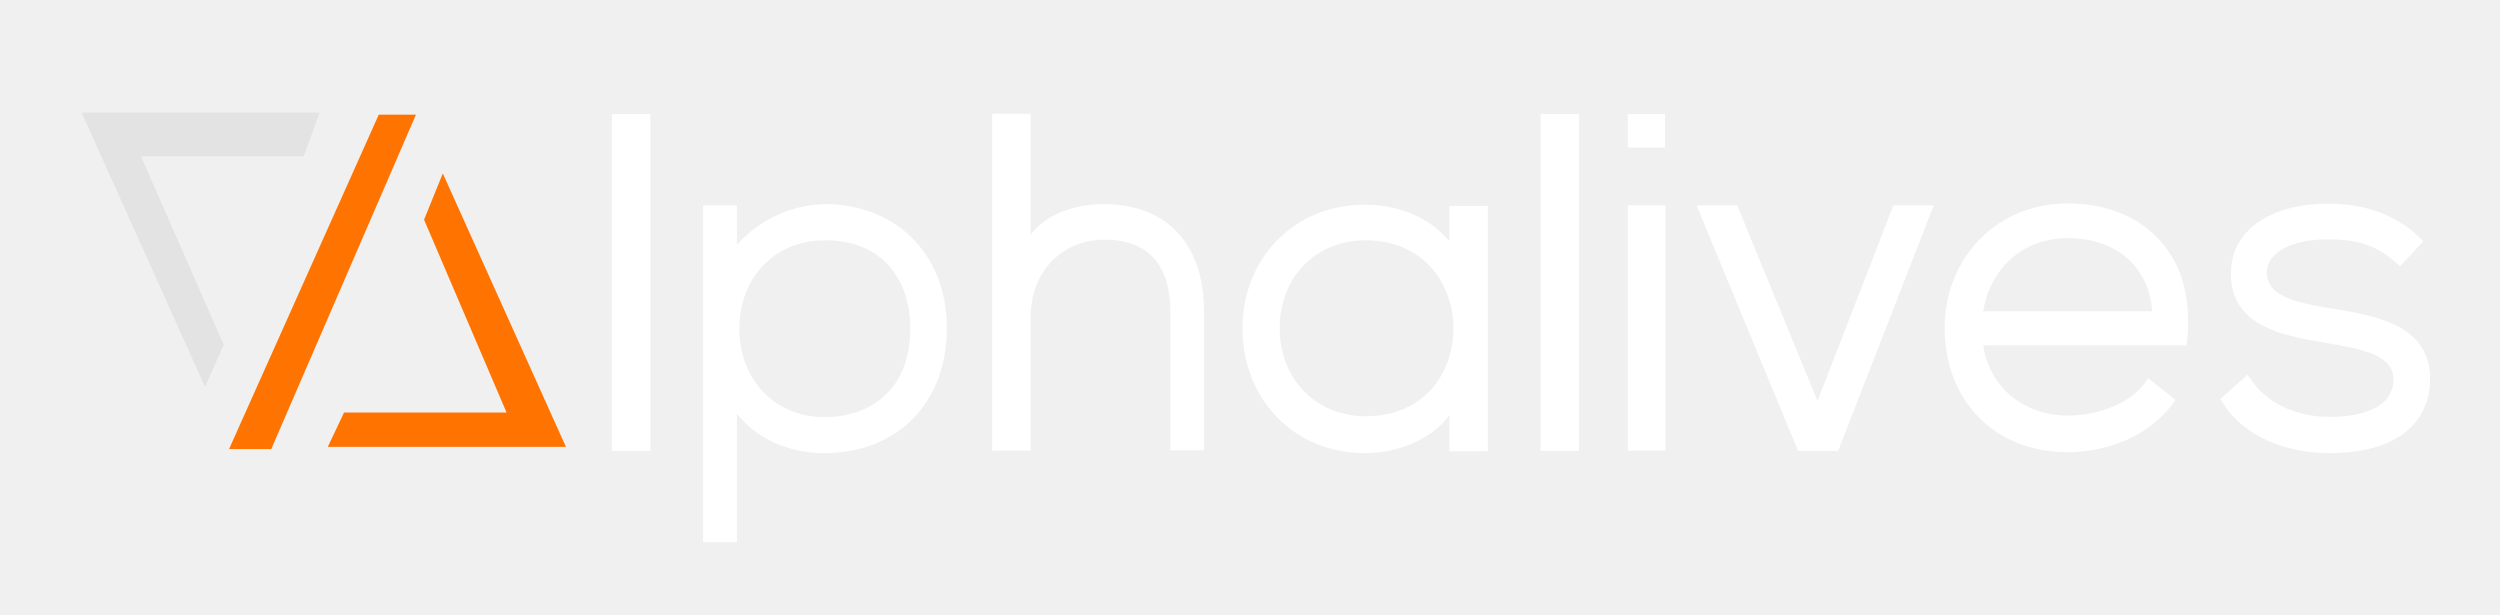
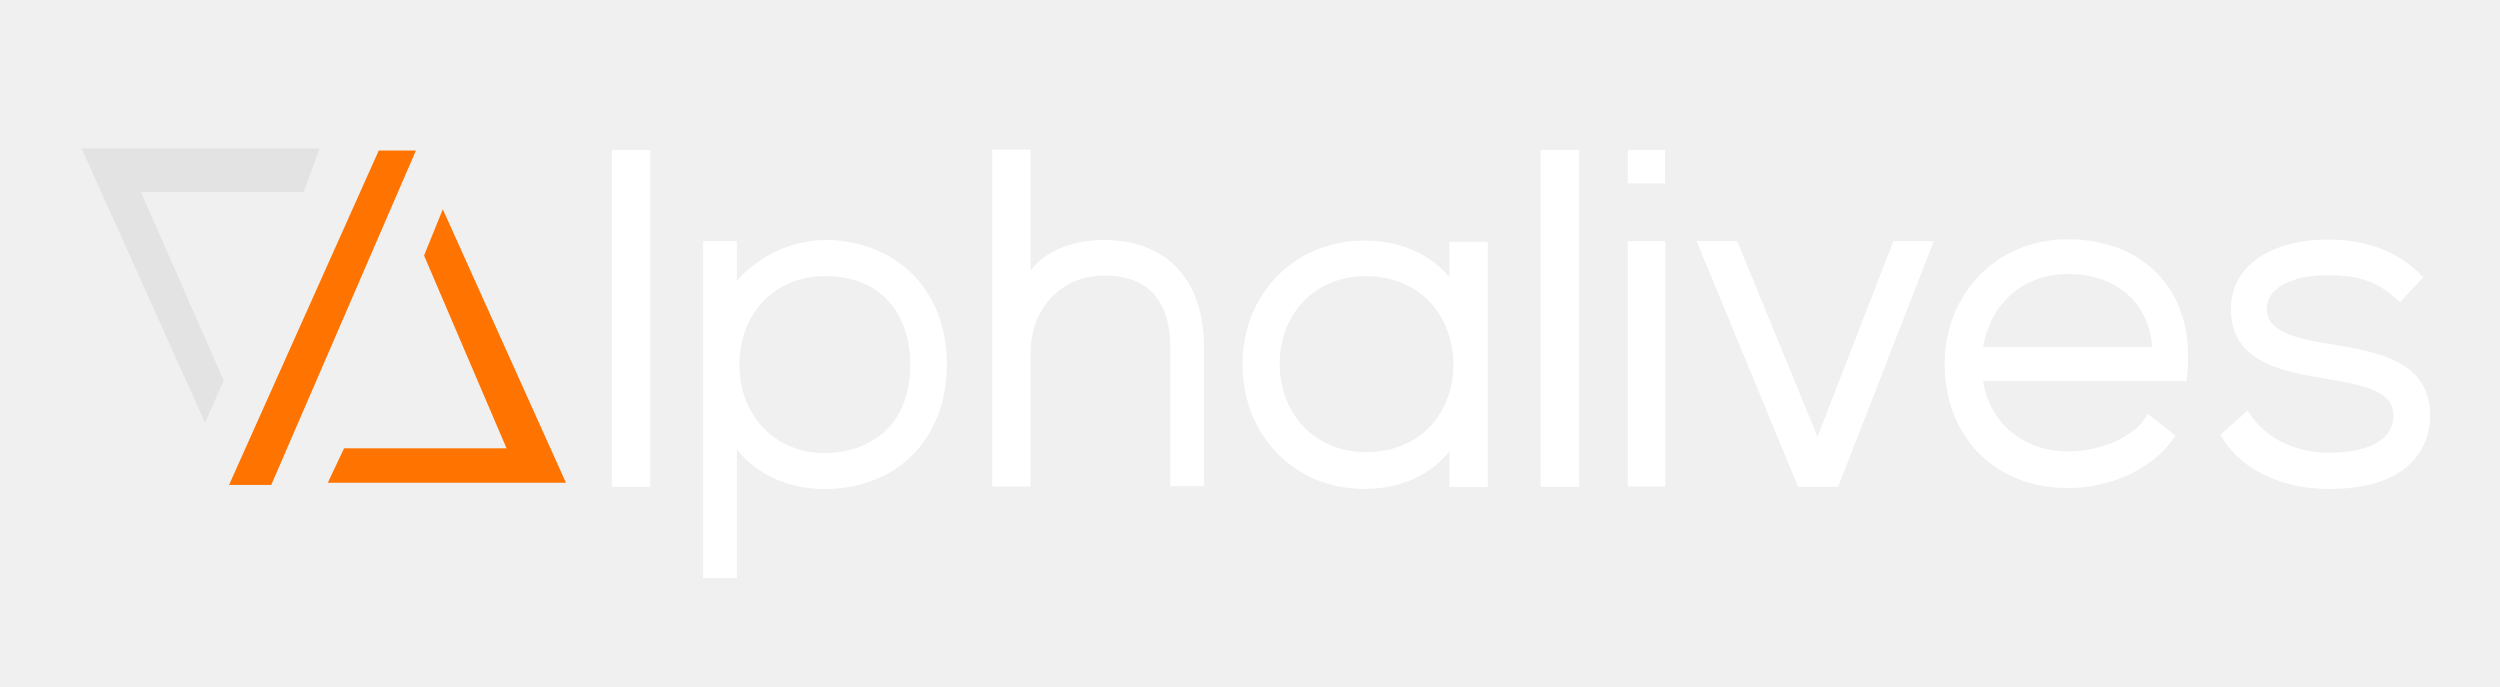
- <svg xmlns="http://www.w3.org/2000/svg" class="logoLight" id="logo" alt="logo Alphalives" style="position:unset" viewBox="0 194 800 196.7" xml:space="preserve">
+ <svg xmlns="http://www.w3.org/2000/svg" class="logoLight" id="logo" width="58.648" height="16.102" alt="logo Alphalives" style="position:unset" viewBox="0 194 800 196.7" xml:space="preserve">
  <path opacity=".07" fill="#333" d="m26.1 230 39.5 87.8 6-13.5L45.1 244h52.1l5.1-14z" />
  <g class="logoBlackLetter" fill="#fff">
    <path d="M532.8 230.5h-11.9v10.7h11.9v-10.7M605.9 259.7l-24.3 62.6-25.7-62.6h-13l32.5 78.6h12.8l30.6-78.6zM747.3 292.9l-2.6-.4c-10.4-1.8-19.1-3.9-19.3-10.9-.1-2.3.7-4.2 2.3-5.8 3.2-3.3 9.4-5.2 16.8-5.2h.6c7.9 0 14.5 1.2 21.2 7.1l1.7 1.5 7.5-8-1.7-1.6c-7.3-6.9-17-10.4-28.7-10.4h-.5c-10.6 0-19.7 3.1-25.1 8.5-3.8 3.8-5.7 8.6-5.6 14.1.2 16.8 16.8 19.6 30.2 21.9 12.9 2.1 22 4.1 21.8 12.1-.4 10.5-14.4 11.6-20.4 11.6-10.6 0-19.8-4.3-24.8-11.4l-1.5-2.1-8.7 7.8 1.1 1.7c6.4 9.8 19 15.6 33.8 15.6 29.3 0 32.1-17.3 32.2-22.6.8-18.3-17.2-21.3-30.3-23.5zM661.6 259.1c-22.4 0-39.3 17.2-39.3 39.9 0 23.4 16.2 39.7 39.3 39.7 13.5 0 26.2-5.7 33.2-14.9l1.4-1.8-8.8-7-1.4 2c-4.5 6-14.5 10-24.4 10-11.9 0-24.5-7.1-27-22.5h65.1l.2-1.9c1.3-13.1-1.7-24-8.7-31.6-6.9-7.8-17.4-11.9-29.6-11.9zm27.1 34.5h-54.1c2.3-13.9 12.9-23.4 27-23.4 16.1 0 26.1 9.6 27.1 23.4zM520.9 259.7h12v78.5h-12zM493 230.5h12.3v107.8H493zM463.8 271.2c-6.2-7.5-16-11.7-27.1-11.7-22.4 0-39.1 17-39.1 39.6 0 22.7 16.6 39.9 39 39.9 10.9 0 21-4.2 27.2-12v11.4h12.3v-78.5h-12.3v11.3zm1.3 27.9c0 7.4-2.5 14.3-7 19.4-5.1 5.7-12.4 8.7-21.1 8.7-15.9 0-27.5-11.9-27.5-28.2 0-16.3 11.5-28.1 27.5-28.1 19.3.1 28.1 14.7 28.1 28.2zM353 259.3c-9.8.1-18.6 3.6-23.2 9.8v-38.7h-12.3v107.8h12.3v-42.8c0-14.3 9.9-24.7 23.6-24.7 17.5 0 21.1 12.5 21.1 22.9v44.5h10.8v-44.5c-.1-21.4-11.7-34.3-32.3-34.3zM265.2 259.3c-11.8 0-21.7 4.7-29.4 13v-12.6H225v107.8h10.8v-41.2c6.2 8.1 16.7 12.7 27.9 12.7 23.5 0 39.3-16.1 39.3-40 0-22.9-15.2-38.9-37.8-39.7zm26.1 39.7c0 21-14.2 28.5-27.5 28.5-15.7 0-27.2-11.9-27.2-28.3s11.4-28.3 27.2-28.3c20.2-.1 27.5 14.5 27.5 28.1zM195.8 230.5h12.3v107.8h-12.3z" />
  </g>
  <g class="aLogoOrange" fill="#FF7300">
    <path d="m181.1 337-39.4-87.5-6 14.8 26.4 61.7h-52l-5.2 11zM133.1 230.7h-11.9l-47.9 107h13.5z" />
  </g>
</svg>
